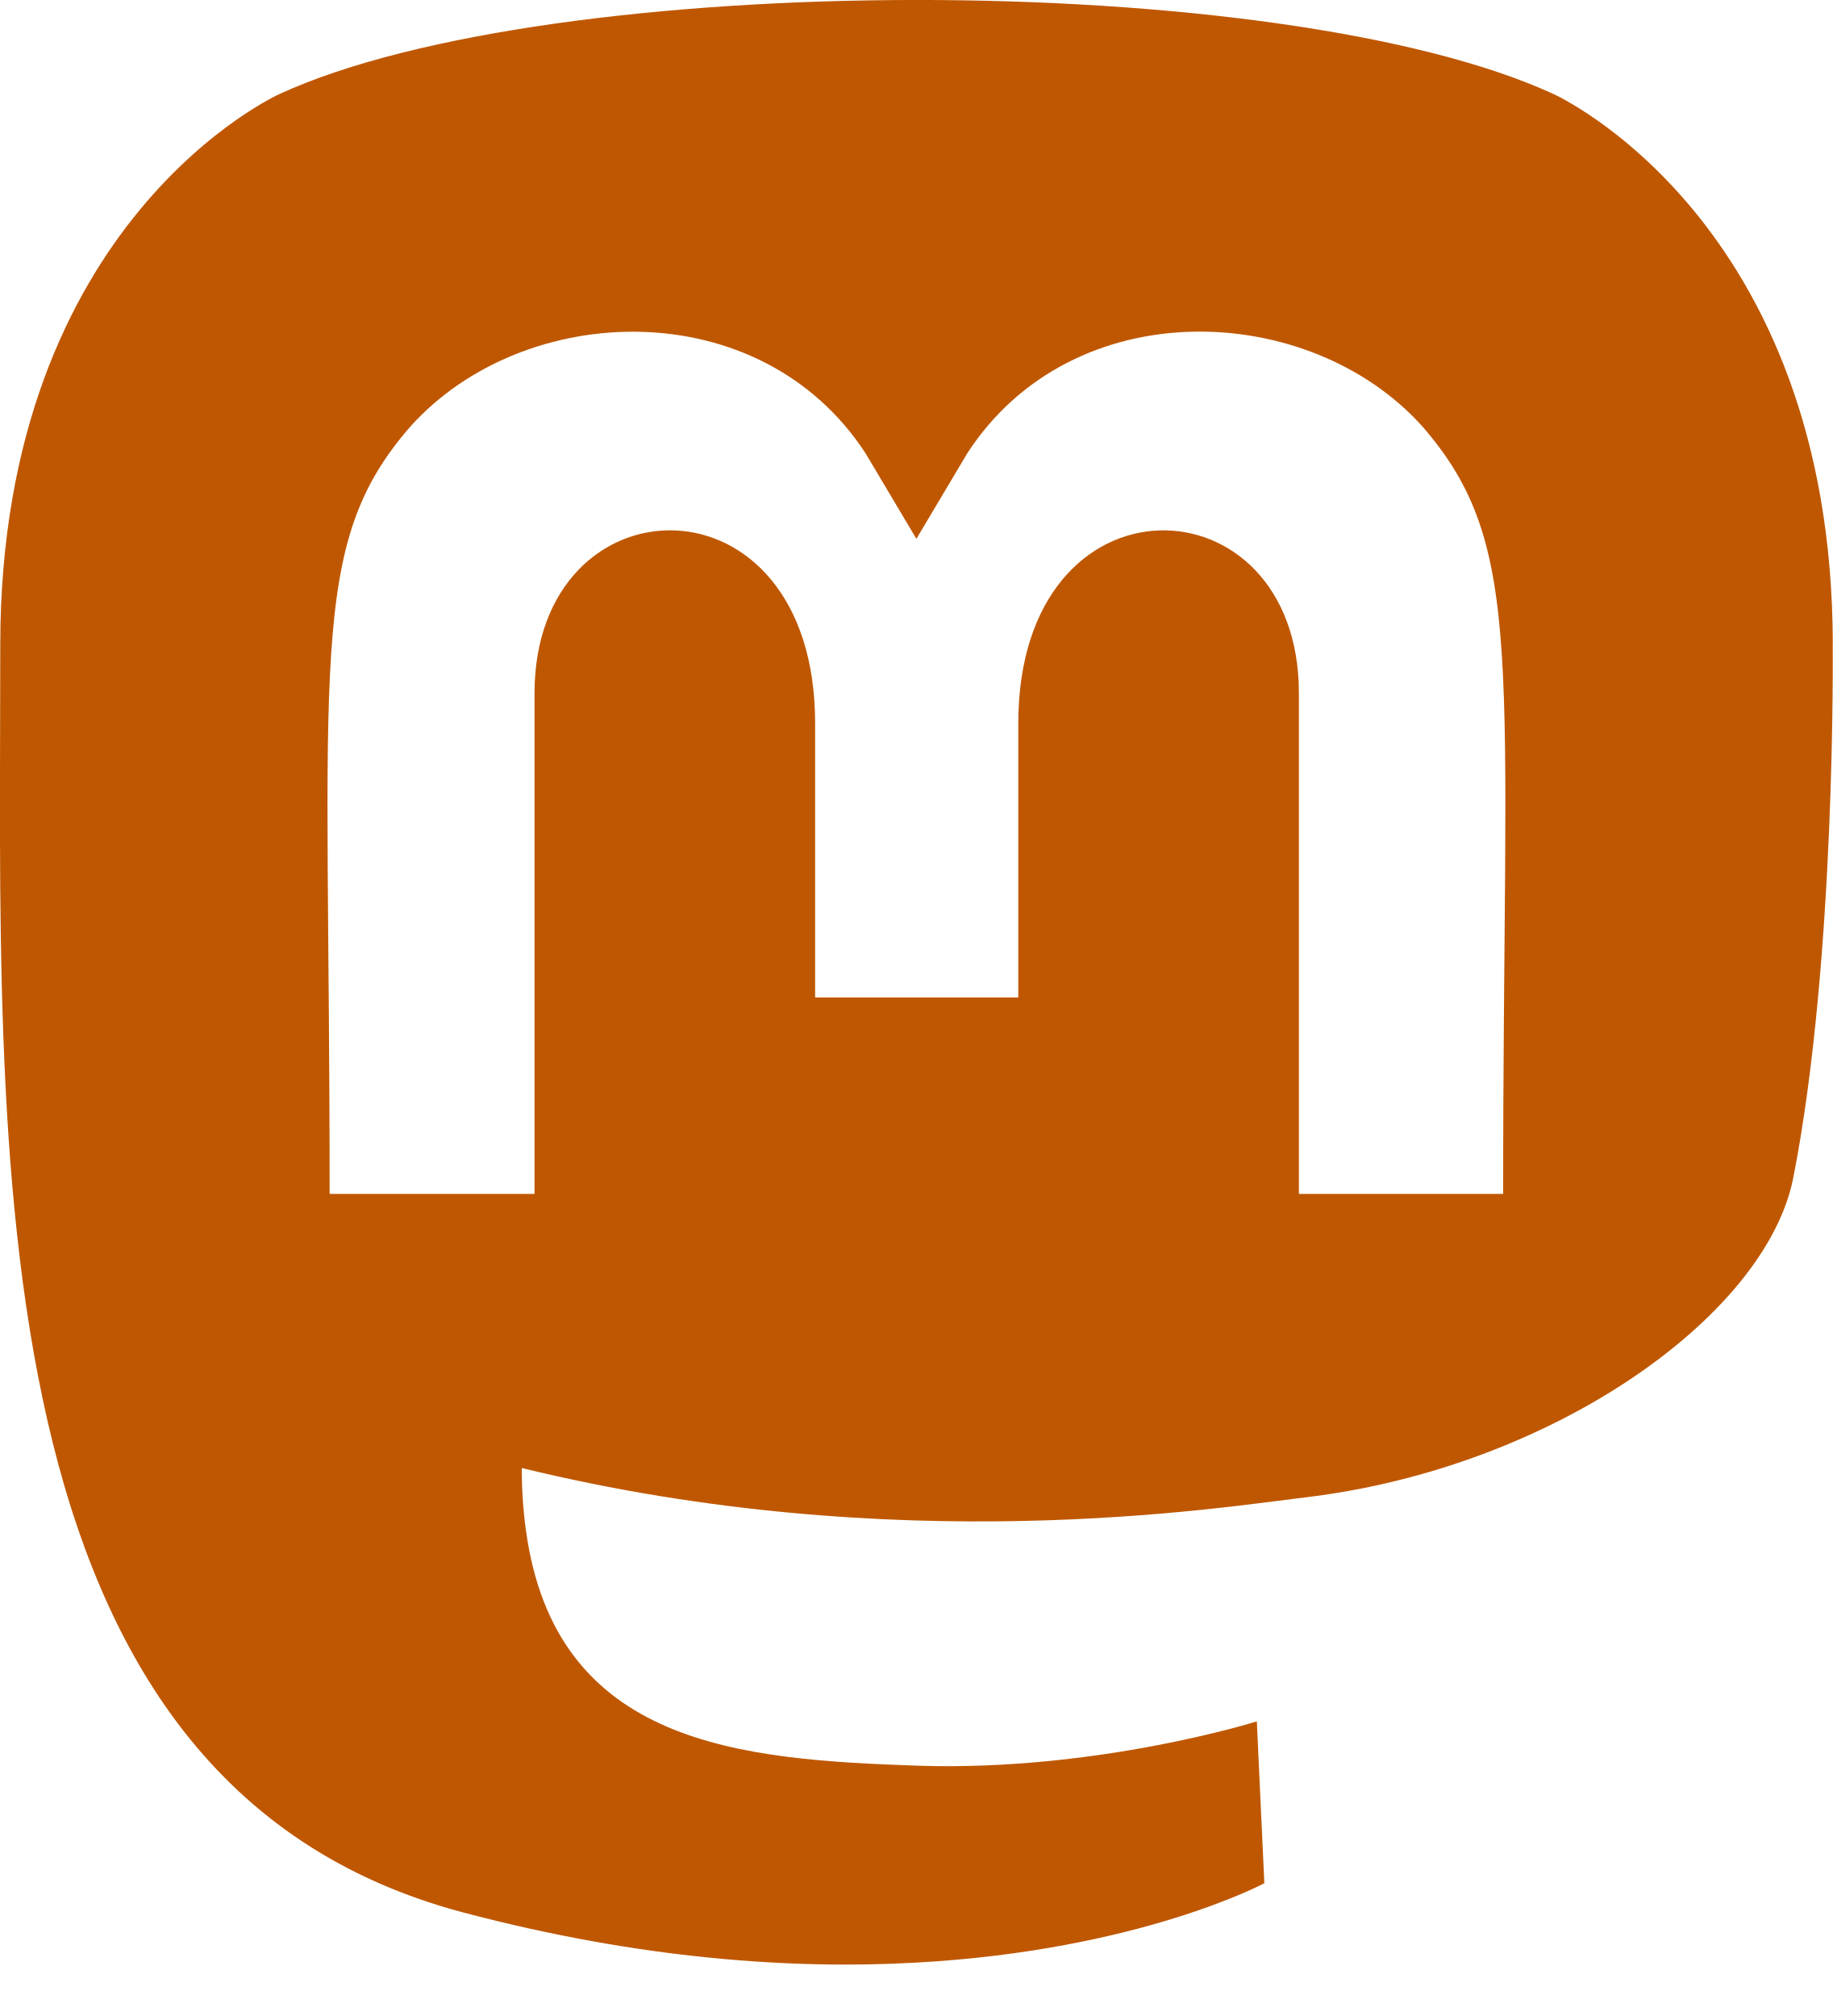
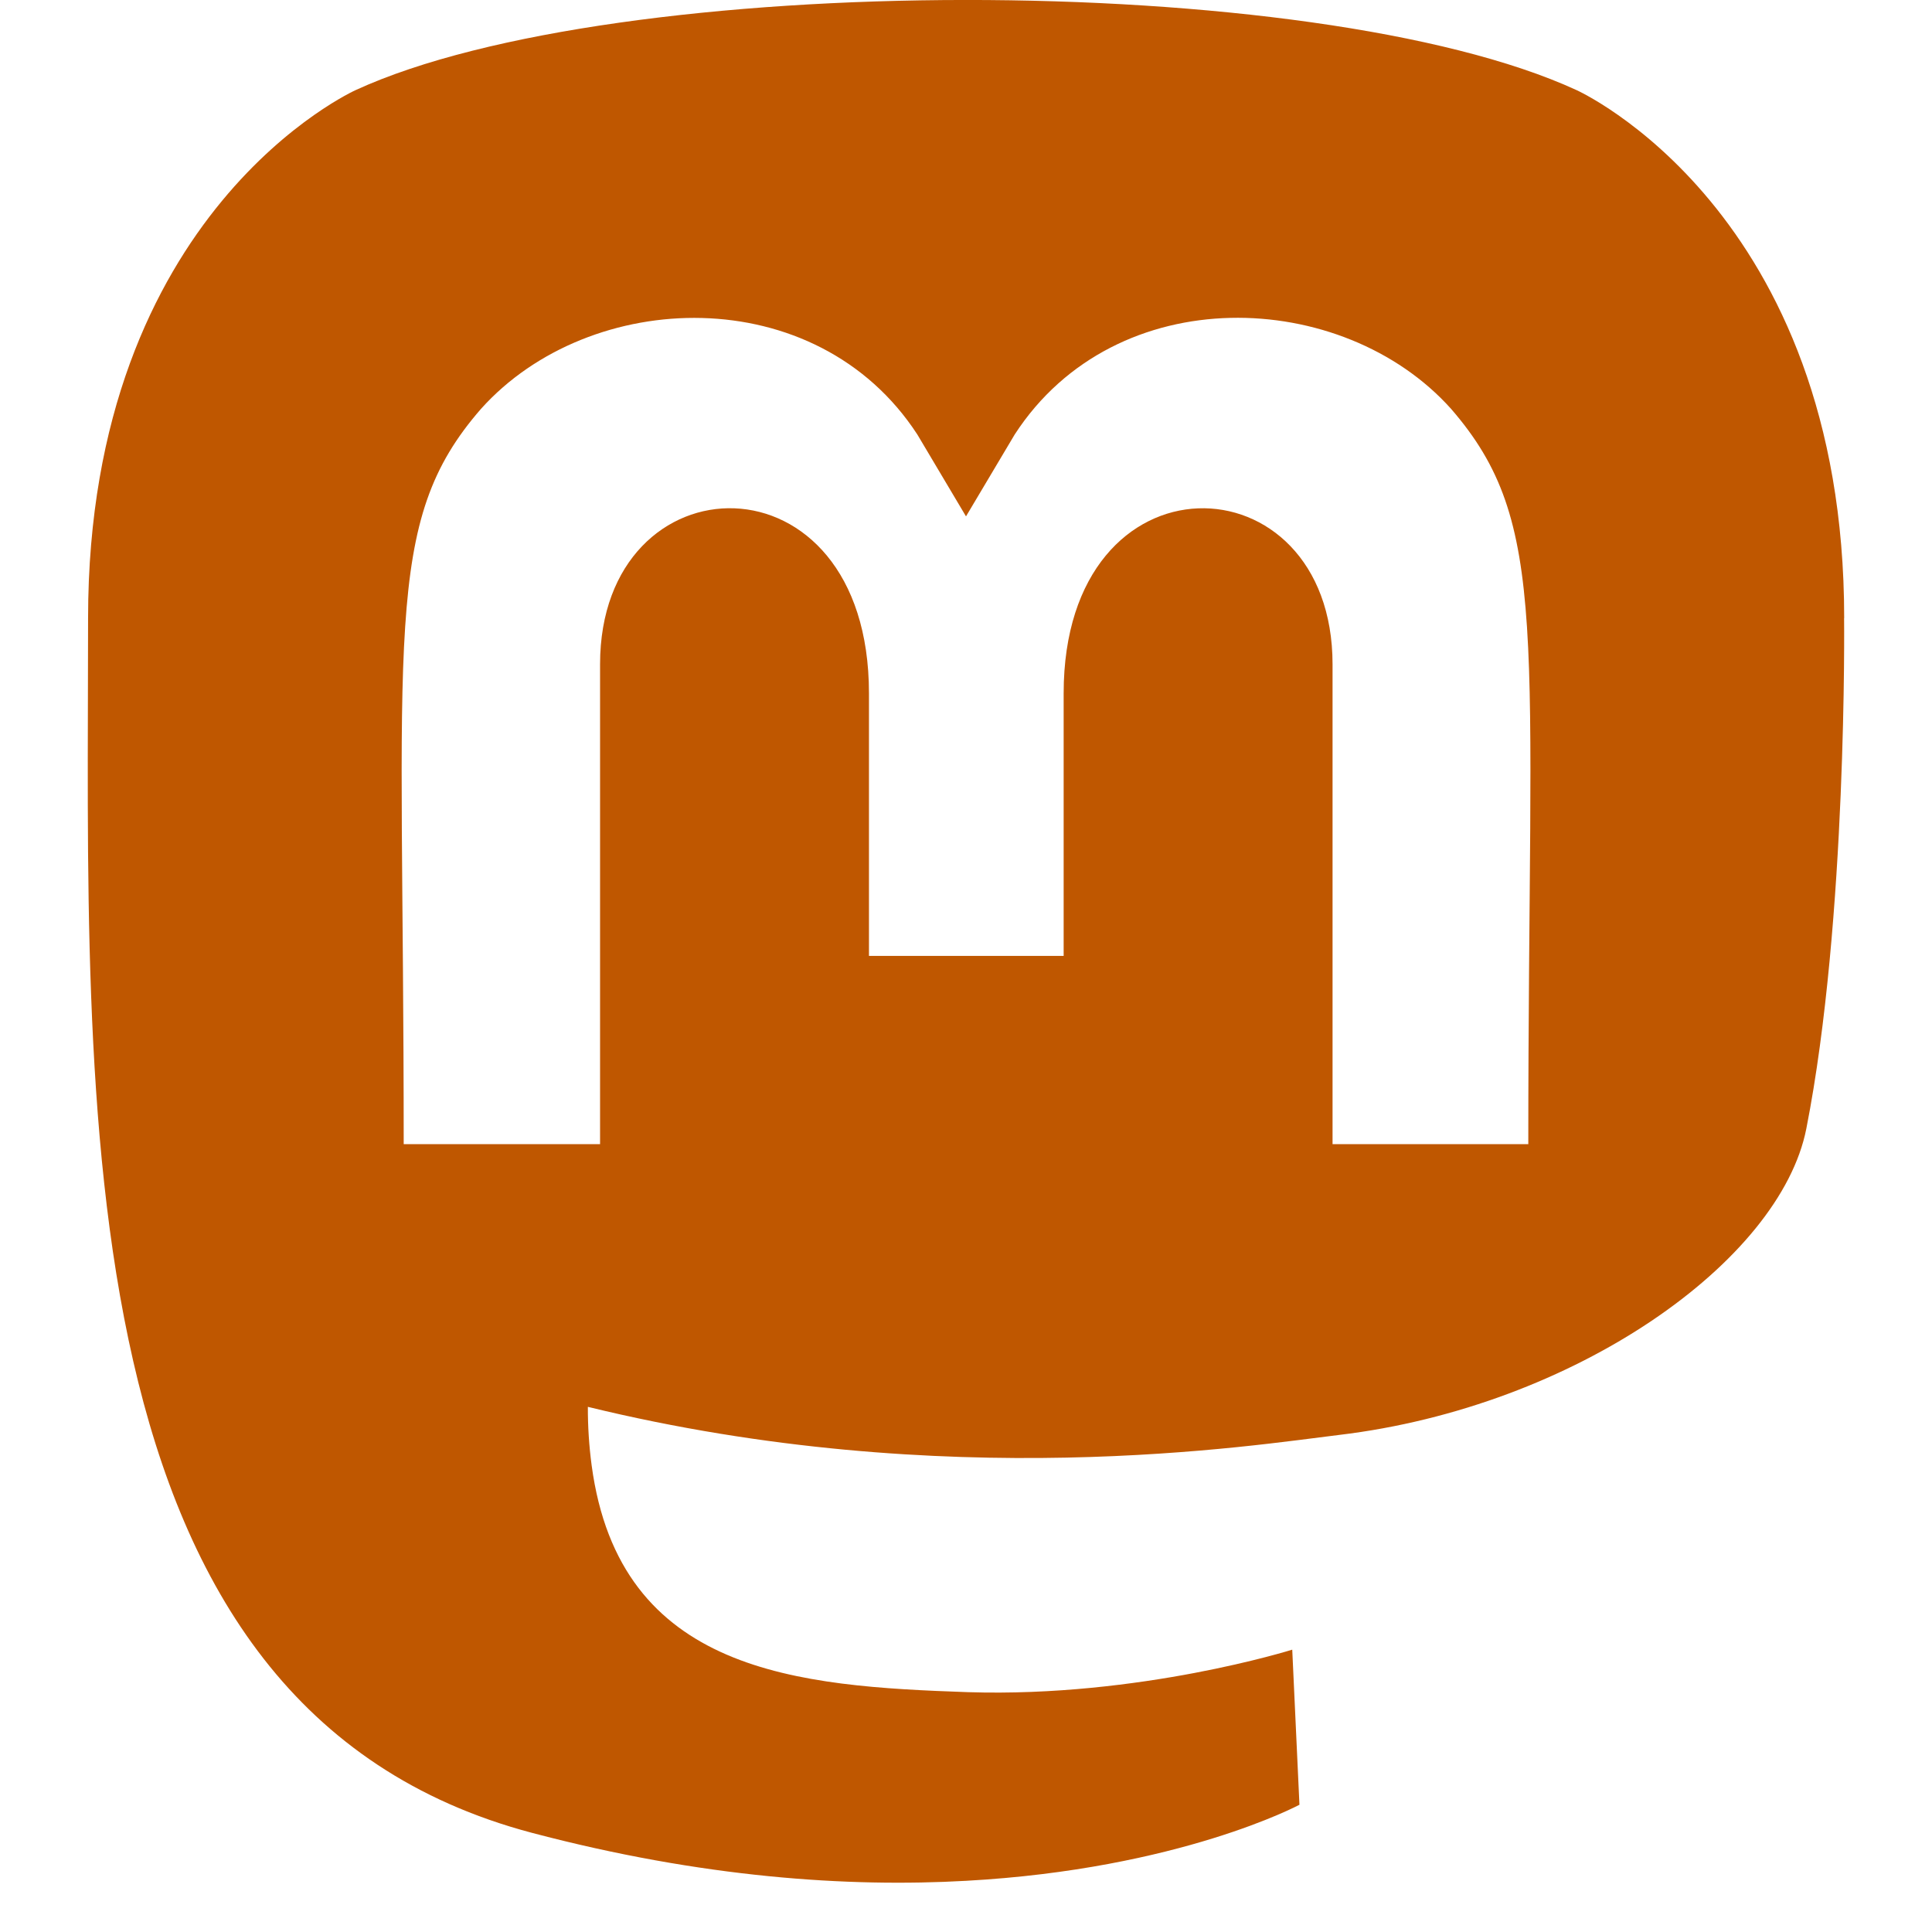
- <svg xmlns="http://www.w3.org/2000/svg" viewBox="0 0 20 22">
+ <svg xmlns="http://www.w3.org/2000/svg" viewBox="0 0 20 22" width="24" height="24">
  <path fill="#BF5700" d="M20 7.039c0-4.65-3.05-6.014-3.05-6.014-2.99-1.374-10.935-1.36-13.898 0 0 0-3.049 1.363-3.049 6.014 0 5.536-.315 12.411 5.055 13.832 1.938.512 3.603.622 4.944.546 2.43-.134 3.795-.866 3.795-.866l-.082-1.766s-1.737.546-3.69.484c-1.933-.067-3.97-.21-4.288-2.584a4.906 4.906 0 0 1-.043-.665c4.097 1 7.59.435 8.553.32 2.685-.32 5.024-1.976 5.322-3.488.469-2.382.43-5.813.43-5.813Zm-3.595 5.99h-2.231V7.565c0-2.378-3.062-2.469-3.062.33v2.99H8.895v-2.99c0-2.8-3.062-2.708-3.062-.33v5.464H3.597c0-5.842-.249-7.077.88-8.373 1.24-1.383 3.82-1.474 4.969.292L10 5.88l.555-.933c1.153-1.776 3.737-1.666 4.968-.292 1.134 1.306.88 2.536.88 8.373h.001Z" />
</svg>
